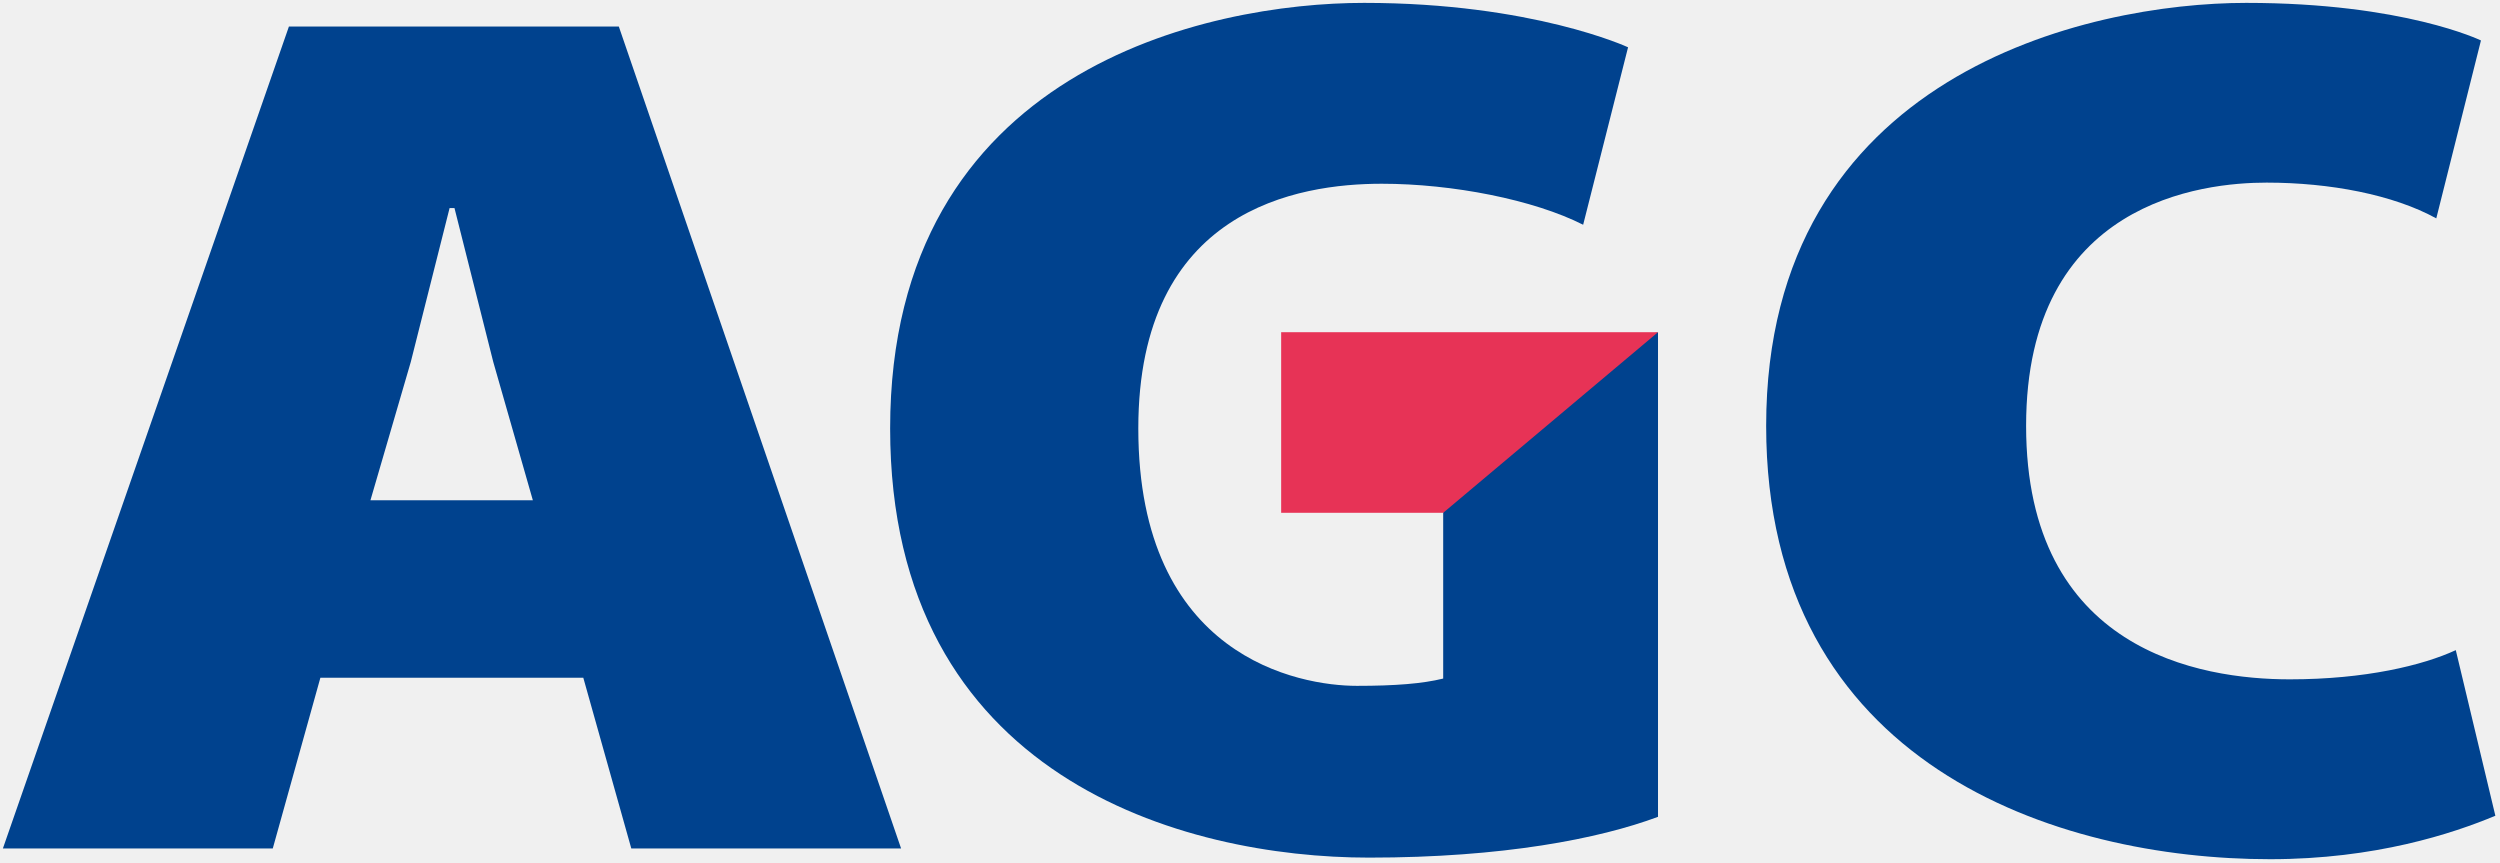
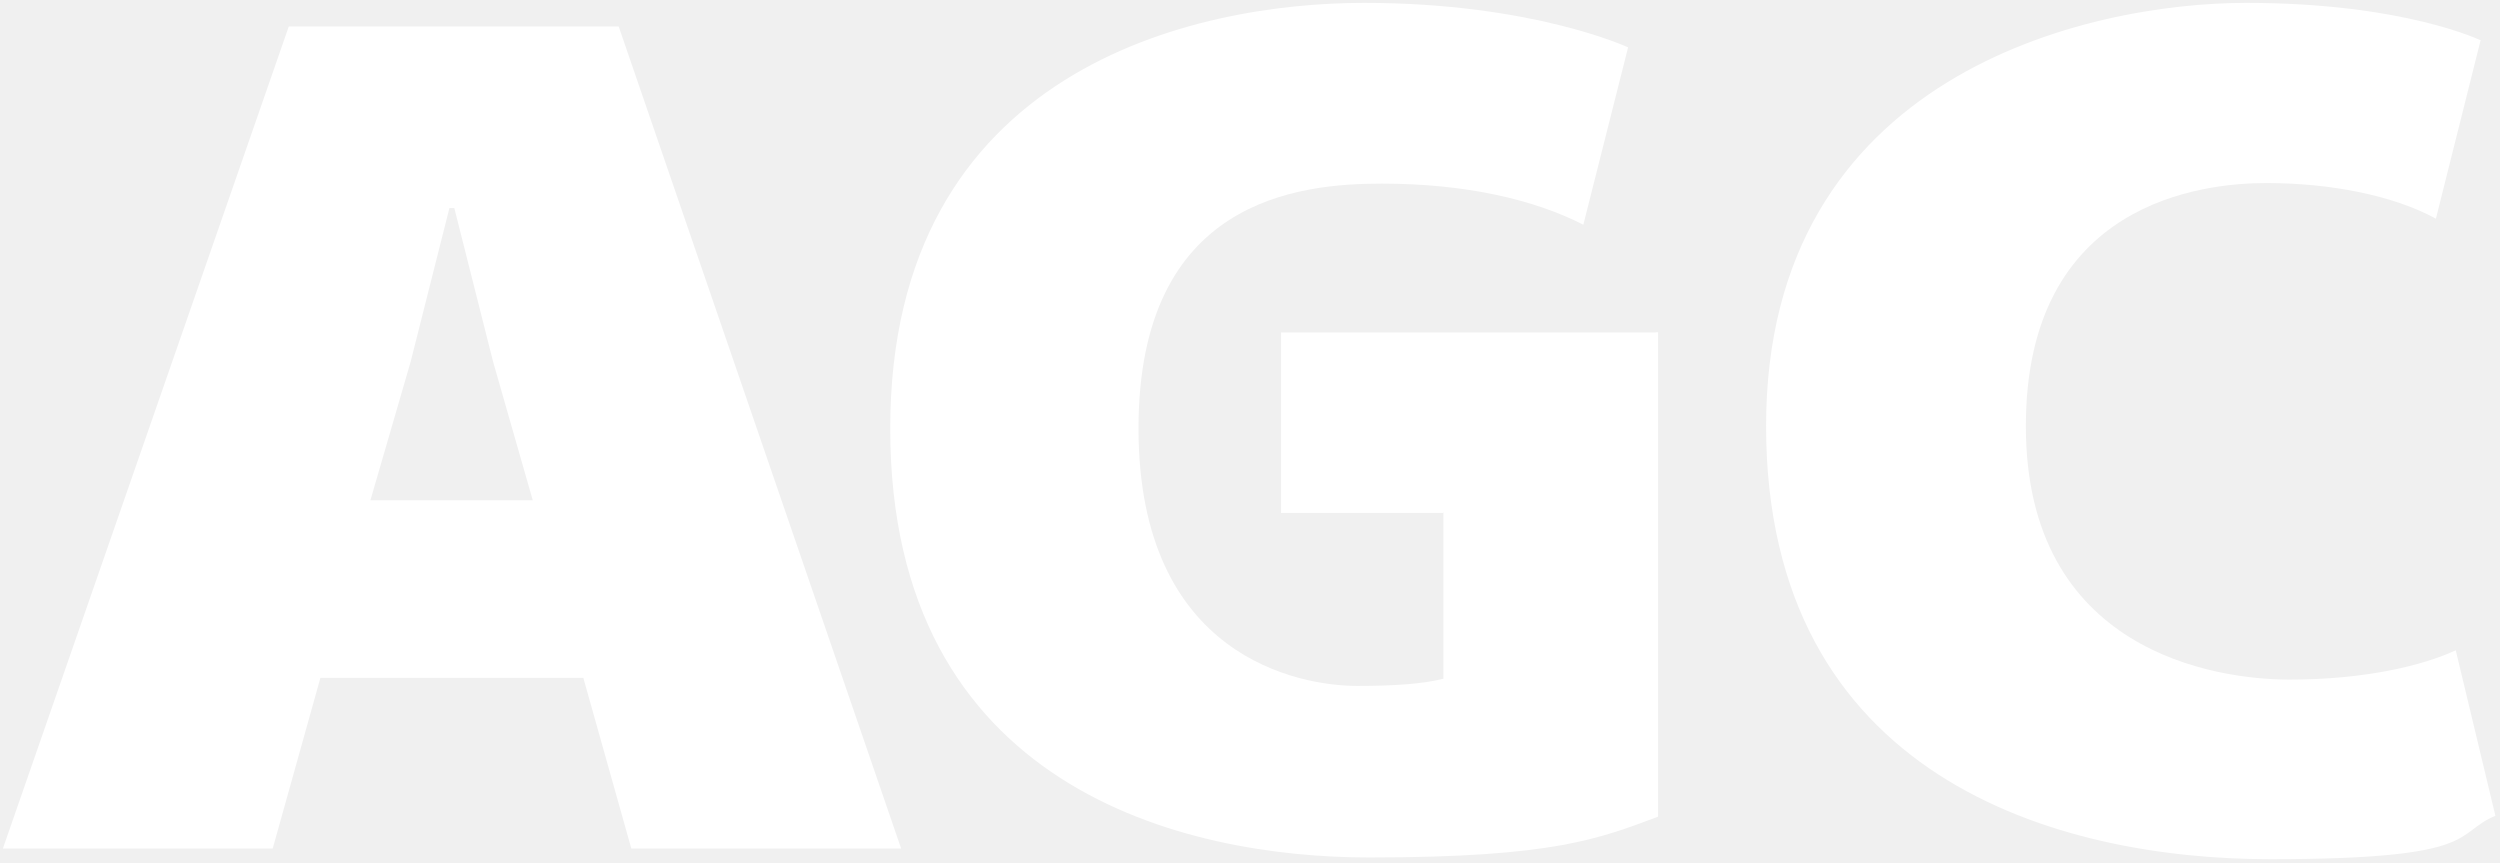
- <svg xmlns="http://www.w3.org/2000/svg" width="870" height="300" version="1.1" viewBox="0 0 870 300" xml:space="preserve">
-   <g transform="matrix(1.333333,0,0,-1.333333,-89.23941,1259.455)">
-     <g transform="matrix(5.662801,0,0,5.662801,-315.5763,-4400.945)">
-       <g fill="#00428e">
-         <path d="m84.621 920.917 1.86 6.378 1.788 7.09h0.225l1.787-7.09 1.825-6.378zm12.023-16.05h12.435l-13.01 37.883h-15.206l-13.183-37.883h12.439l2.195 7.871h12.117z" />
-         <path d="m181.895 942.109s-3.544 1.732-10.819 1.732-22.126-3.282-22.126-19.494c0-15.65 13.422-19.974 23.23-19.974 4.847 0 8.422 1.186 10.379 2.003l-1.824 7.633c-1.51-0.699-4.167-1.346-7.652-1.346-4.135 0-12.152 1.321-12.152 11.684s8.169 11.21 11.086 11.21c2.916 0 5.833-0.556 7.819-1.648z" />
-         <path d="m142.585 941.794s-4.397 2.047-12.167 2.047c-7.15 0-21.844-3.025-21.844-19.615 0-16.123 13.547-19.78 22.074-19.78 6.167 0 10.606 0.869 13.317 1.88v22.335l-9.272-2.328-0.629-5.995v-7.639c-0.952-0.236-2.217-0.336-3.975-0.336-2.645 0-10.077 1.311-10.077 11.863 0 10.112 7.374 11.279 11.221 11.279 3.261 0 7.003-0.735 9.282-1.89z" />
-       </g>
-       <path d="m126.596 920.339h7.468l9.9 8.323h-17.368z" fill="#e73356" />
-     </g>
+ <svg xmlns="http://www.w3.org/2000/svg" id="Layer_1" baseProfile="tiny" version="1.2" viewBox="0 0 870 300">
+   <g>
+     <path d="M128.9,174.1l14-48.2,13.5-53.5h1.7l13.5,53.5,13.8,48.2h-56.5ZM219.7,295.3h93.9L215.3,9.2h-114.8L1,295.3h93.9l16.6-59.4h91.5l16.7,59.4Z" fill="#fff" />
+     <path d="M863.4,14.1s-26.8-13.1-81.7-13.1-167.1,24.8-167.1,147.2,101.3,150.8,175.4,150.8,63.6-9,78.4-15.1l-13.8-57.6c-11.4,5.3-31.5,10.2-57.8,10.2s-91.8-10-91.8-88.2,61.7-84.6,83.7-84.6,44,4.2,59,12.4l15.5-61.9Z" fill="#fff" />
+     <path d="M566.6,16.5S533.4,1,474.7,1s-164.9,22.8-164.9,148.1,102.3,149.3,166.7,149.3,80.1-6.6,100.5-14.2V115.6l-70,17.6-4.7,45.3v57.7c-7.2,1.8-16.7,2.5-30,2.5-20,0-76.1-9.9-76.1-89.6s55.7-85.2,84.7-85.2,52.9,5.5,70.1,14.3l15.6-61.8Z" fill="#fff" />
  </g>
+   <path d="M445.8,178.5h56.4l74.7-62.8h-131.1v62.8Z" fill="#fff" />
</svg>
